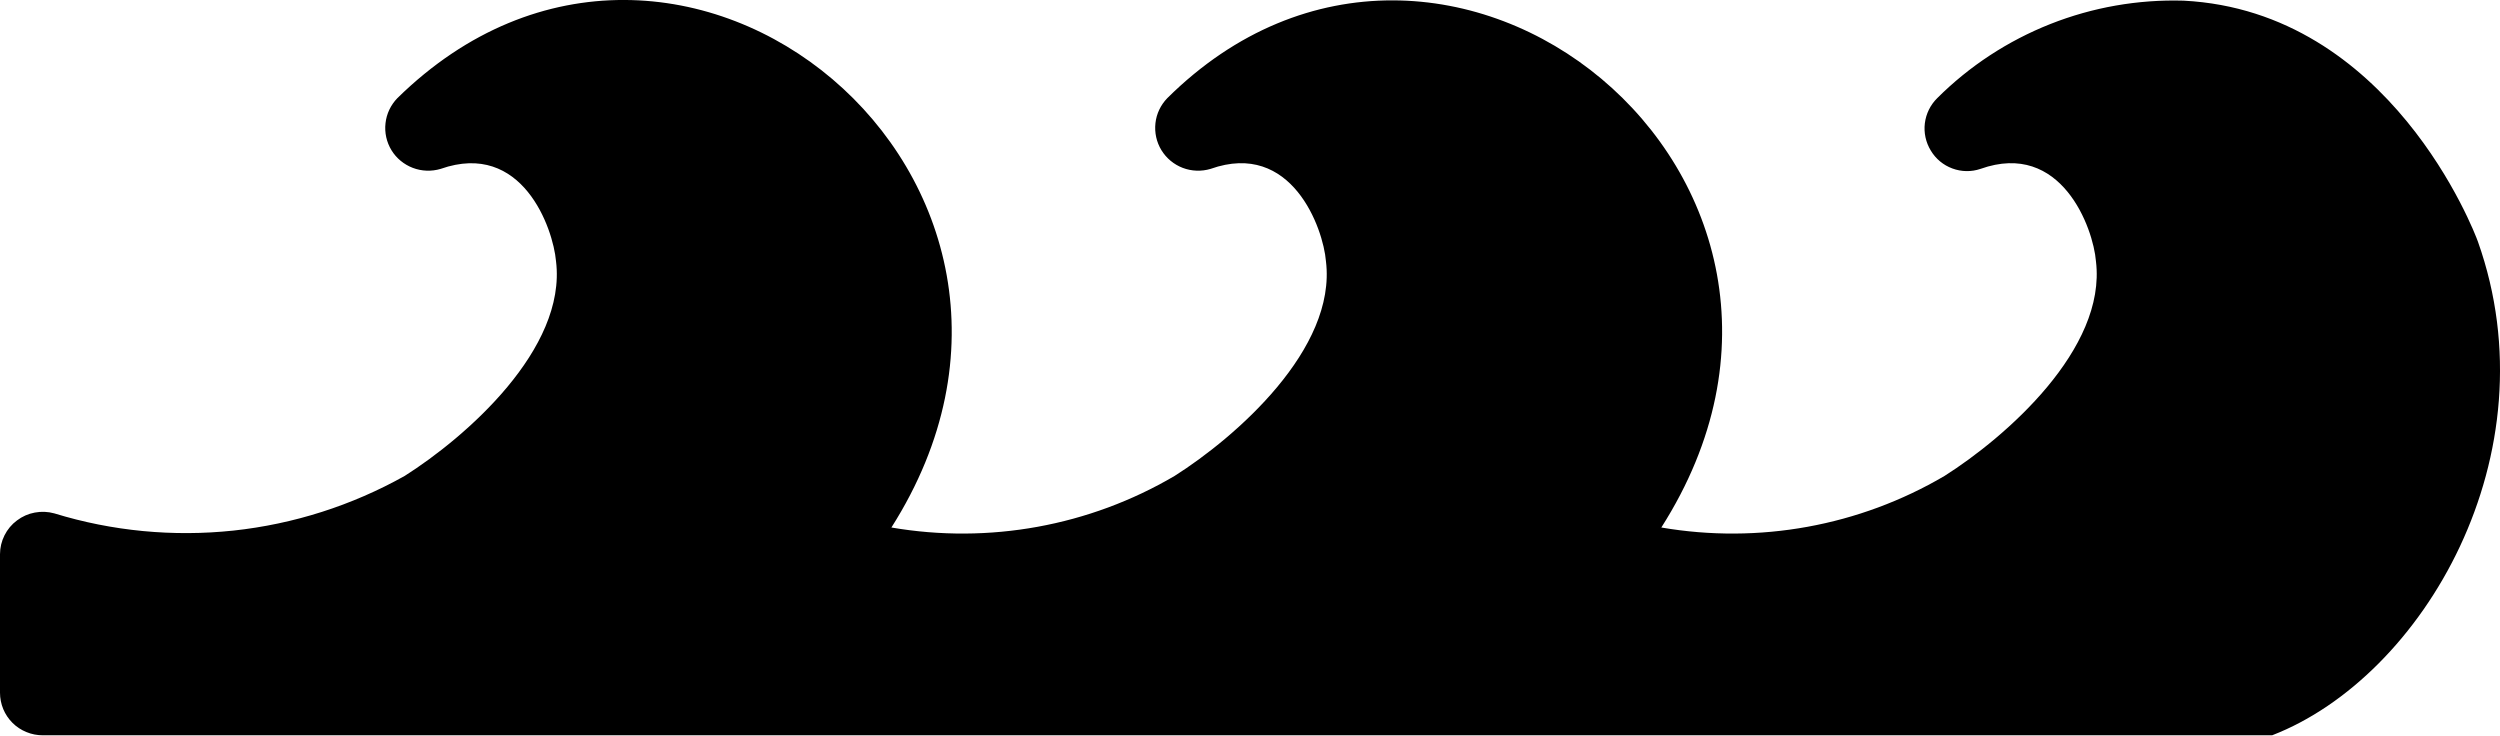
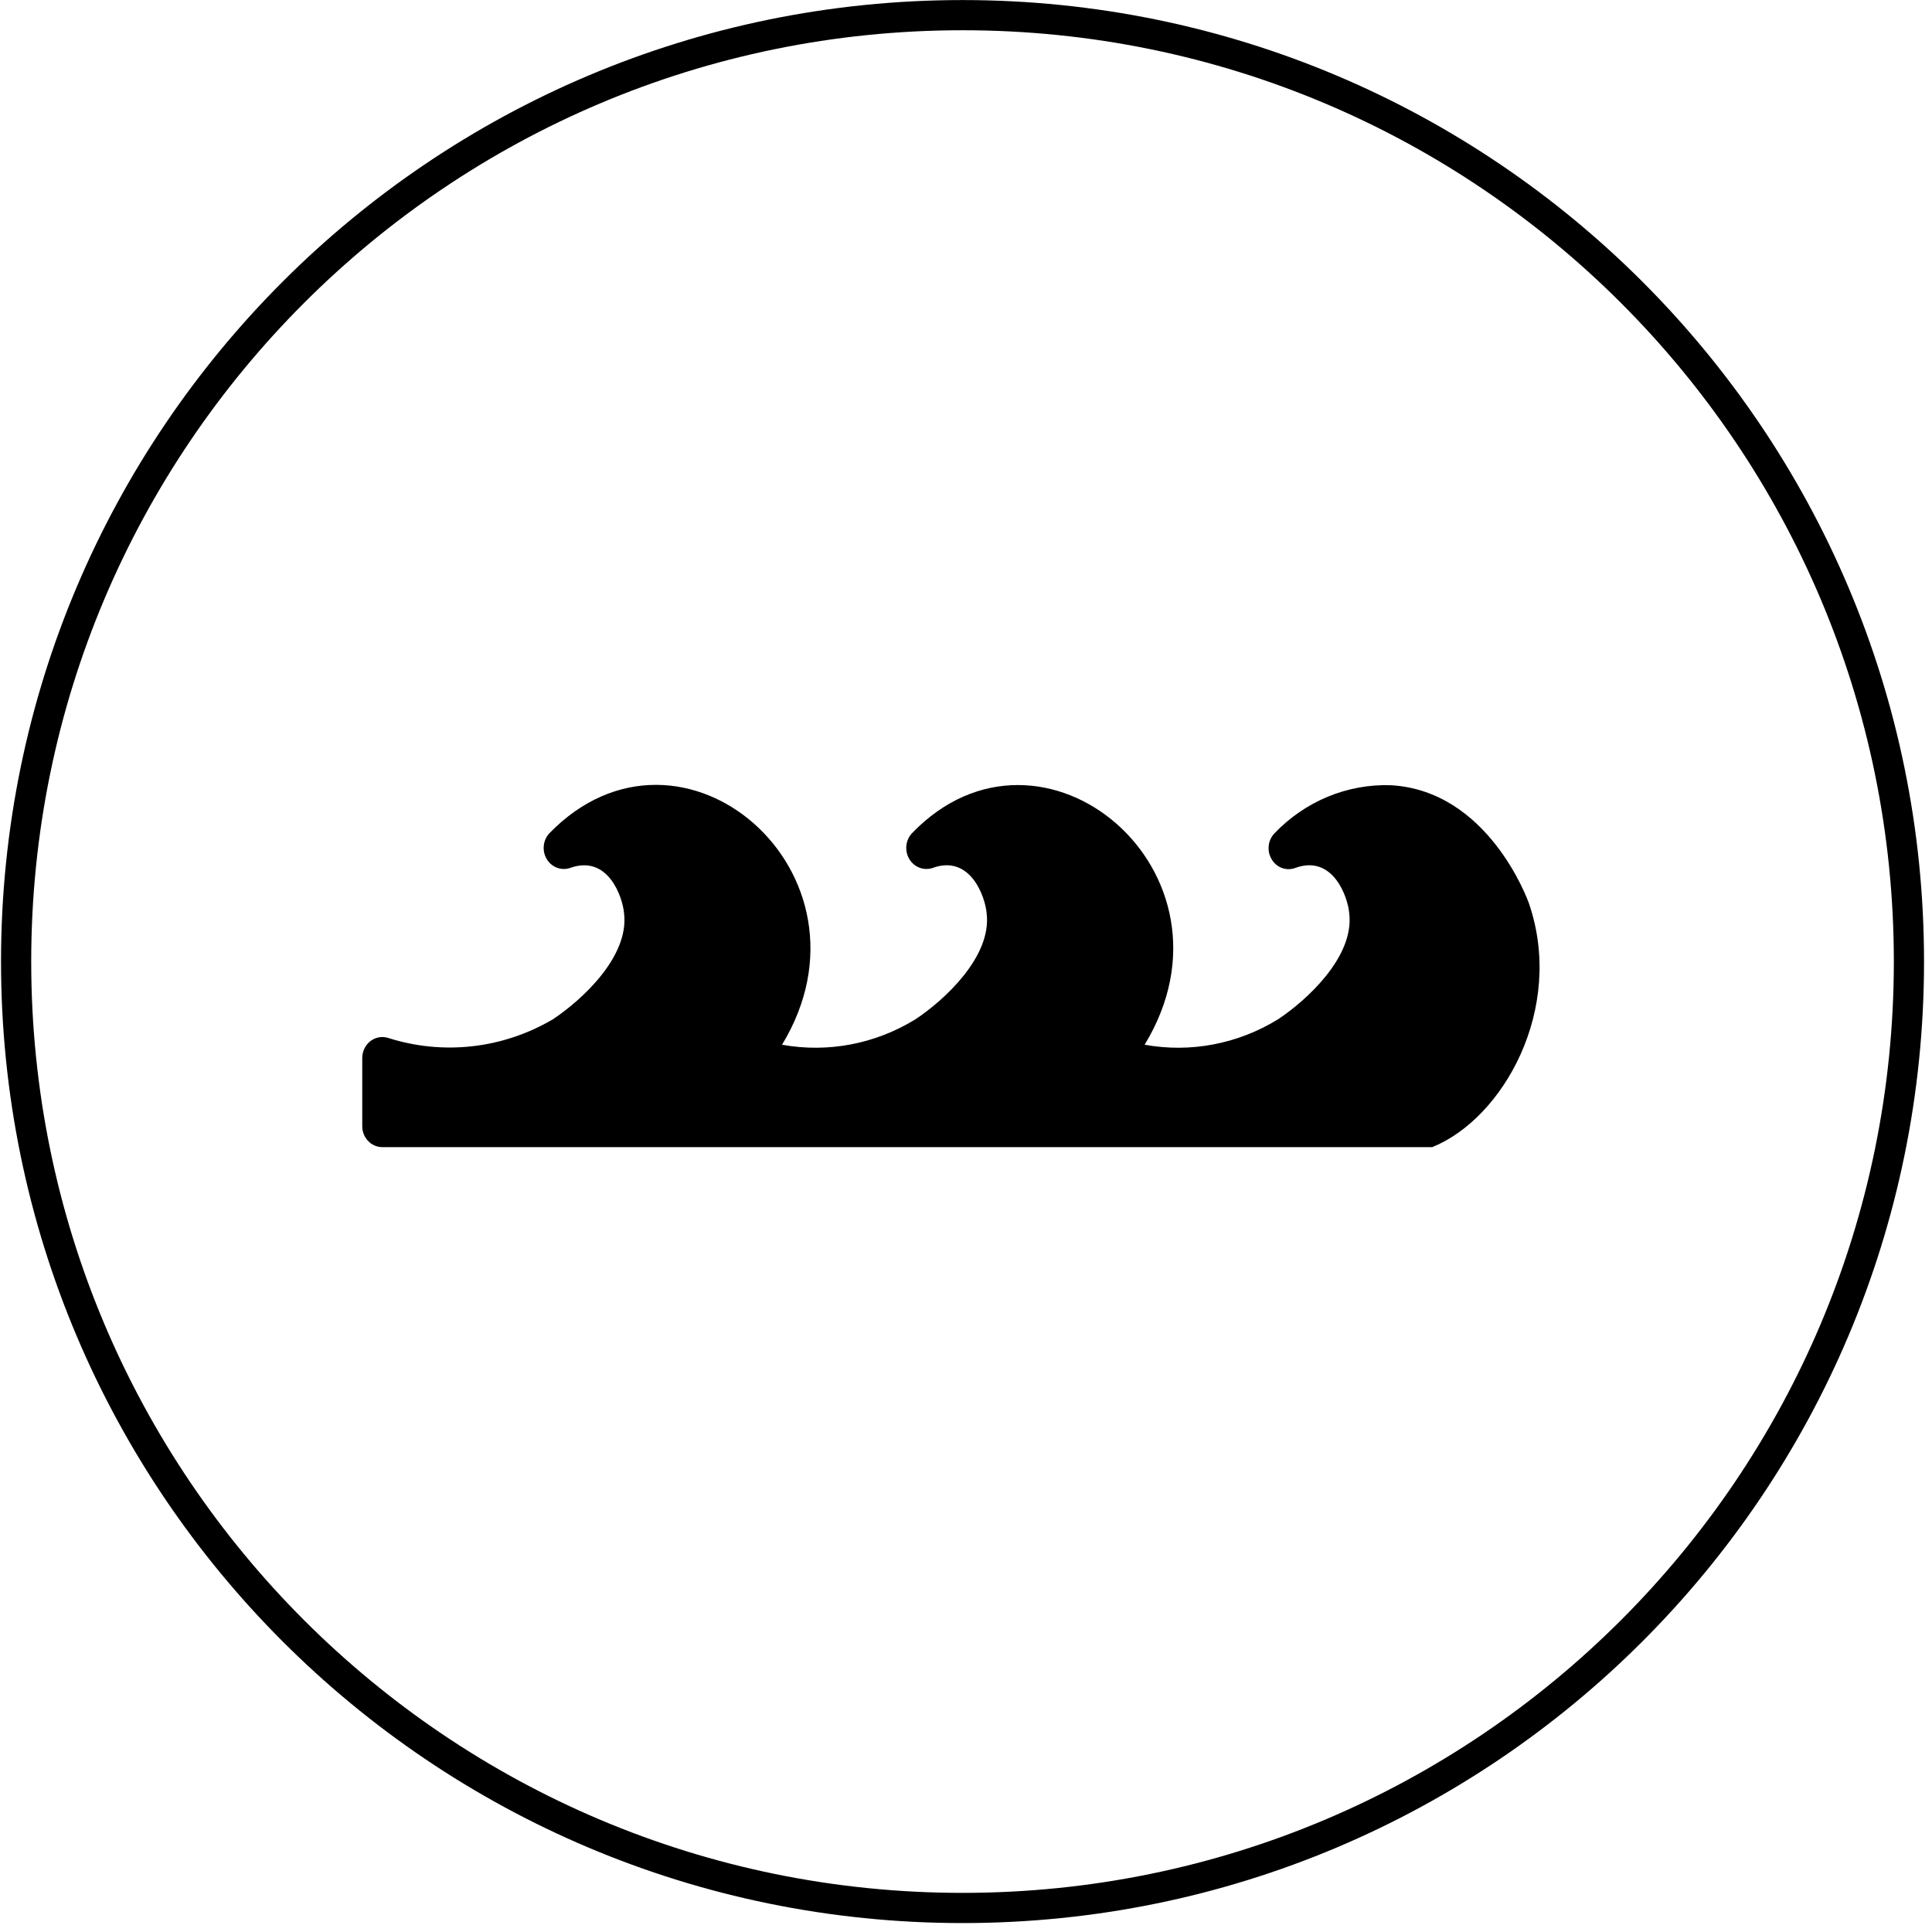
- <svg xmlns="http://www.w3.org/2000/svg" width="34" height="10" viewBox="0 0 34 10" fill="none">
-   <path d="M27.884 0.327C28.46 0.099 29.077 -0.009 29.697 0.009C32.507 0.154 33.653 3.154 33.7 3.287C34.726 6.179 32.956 9.205 30.901 10H0.582C0.505 10 0.429 9.985 0.359 9.956C0.288 9.927 0.224 9.885 0.17 9.831C0.116 9.777 0.073 9.713 0.044 9.643C0.015 9.572 -0 9.497 3.48638e-06 9.421V7.538C6.59182e-05 7.449 0.021 7.361 0.061 7.281C0.101 7.201 0.159 7.131 0.231 7.078C0.302 7.024 0.385 6.987 0.473 6.971C0.562 6.954 0.652 6.958 0.739 6.982C1.526 7.224 2.355 7.303 3.174 7.216C3.993 7.128 4.785 6.875 5.503 6.473C6.335 5.946 7.708 4.747 7.562 3.554C7.523 3.102 7.102 1.907 5.992 2.297C5.868 2.334 5.735 2.329 5.614 2.283C5.494 2.237 5.391 2.153 5.324 2.043C5.257 1.933 5.228 1.803 5.243 1.675C5.257 1.547 5.314 1.428 5.404 1.335C9.23 -2.42 15.119 2.456 12.123 7.174C13.45 7.402 14.815 7.154 15.974 6.473C16.806 5.946 18.179 4.747 18.033 3.554C17.997 3.103 17.567 1.905 16.463 2.297C16.339 2.334 16.206 2.329 16.085 2.283C15.965 2.237 15.863 2.153 15.795 2.042C15.728 1.932 15.7 1.803 15.714 1.675C15.728 1.547 15.785 1.428 15.875 1.335C19.636 -2.395 25.622 2.419 22.594 7.174C23.921 7.402 25.286 7.154 26.445 6.473C27.277 5.946 28.65 4.747 28.505 3.554C28.469 3.101 28.035 1.905 26.934 2.297C26.81 2.339 26.675 2.337 26.552 2.291C26.429 2.246 26.326 2.16 26.259 2.048C26.191 1.937 26.162 1.806 26.178 1.676C26.194 1.547 26.253 1.427 26.346 1.335C26.784 0.898 27.308 0.555 27.884 0.327Z" fill="black" />
+ <svg xmlns="http://www.w3.org/2000/svg" width="64" height="64" viewBox="0 0 64 64" fill="none">
+   <circle cx="31.885" cy="31.853" r="31.351" stroke="black" />
+   <path d="M43.984 26.392C44.645 26.119 45.353 25.989 46.064 26.011C49.287 26.185 50.602 29.785 50.655 29.945C51.833 33.415 49.802 37.047 47.446 38H12.667C12.58 38 12.493 37.983 12.412 37.948C12.331 37.913 12.257 37.862 12.195 37.797C12.133 37.733 12.084 37.656 12.05 37.571C12.017 37.487 12 37.396 12 37.305V35.046C12 34.939 12.024 34.833 12.07 34.737C12.116 34.641 12.182 34.558 12.264 34.493C12.347 34.428 12.442 34.385 12.543 34.365C12.644 34.345 12.748 34.35 12.847 34.379C13.751 34.669 14.701 34.764 15.64 34.659C16.58 34.554 17.489 34.251 18.312 33.767C19.267 33.135 20.841 31.696 20.674 30.264C20.629 29.723 20.147 28.289 18.873 28.756C18.731 28.801 18.579 28.795 18.44 28.74C18.301 28.685 18.184 28.583 18.107 28.451C18.03 28.319 17.997 28.164 18.014 28.01C18.03 27.857 18.096 27.713 18.199 27.602C22.588 23.096 29.342 28.947 25.906 34.608C27.427 34.883 28.993 34.585 30.323 33.767C31.277 33.135 32.852 31.696 32.685 30.264C32.643 29.724 32.151 28.286 30.884 28.756C30.742 28.801 30.59 28.795 30.451 28.74C30.312 28.685 30.195 28.583 30.118 28.451C30.041 28.319 30.008 28.164 30.025 28.01C30.041 27.857 30.107 27.713 30.21 27.602C34.524 23.125 41.39 28.902 37.917 34.608C39.438 34.883 41.004 34.585 42.334 33.767C43.288 33.135 44.863 31.696 44.696 30.264C44.655 29.721 44.157 28.286 42.895 28.756C42.752 28.806 42.598 28.804 42.457 28.75C42.316 28.695 42.197 28.592 42.121 28.457C42.042 28.324 42.01 28.167 42.028 28.012C42.046 27.857 42.114 27.712 42.221 27.602C42.723 27.078 43.323 26.666 43.984 26.392Z" fill="black" />
</svg>
